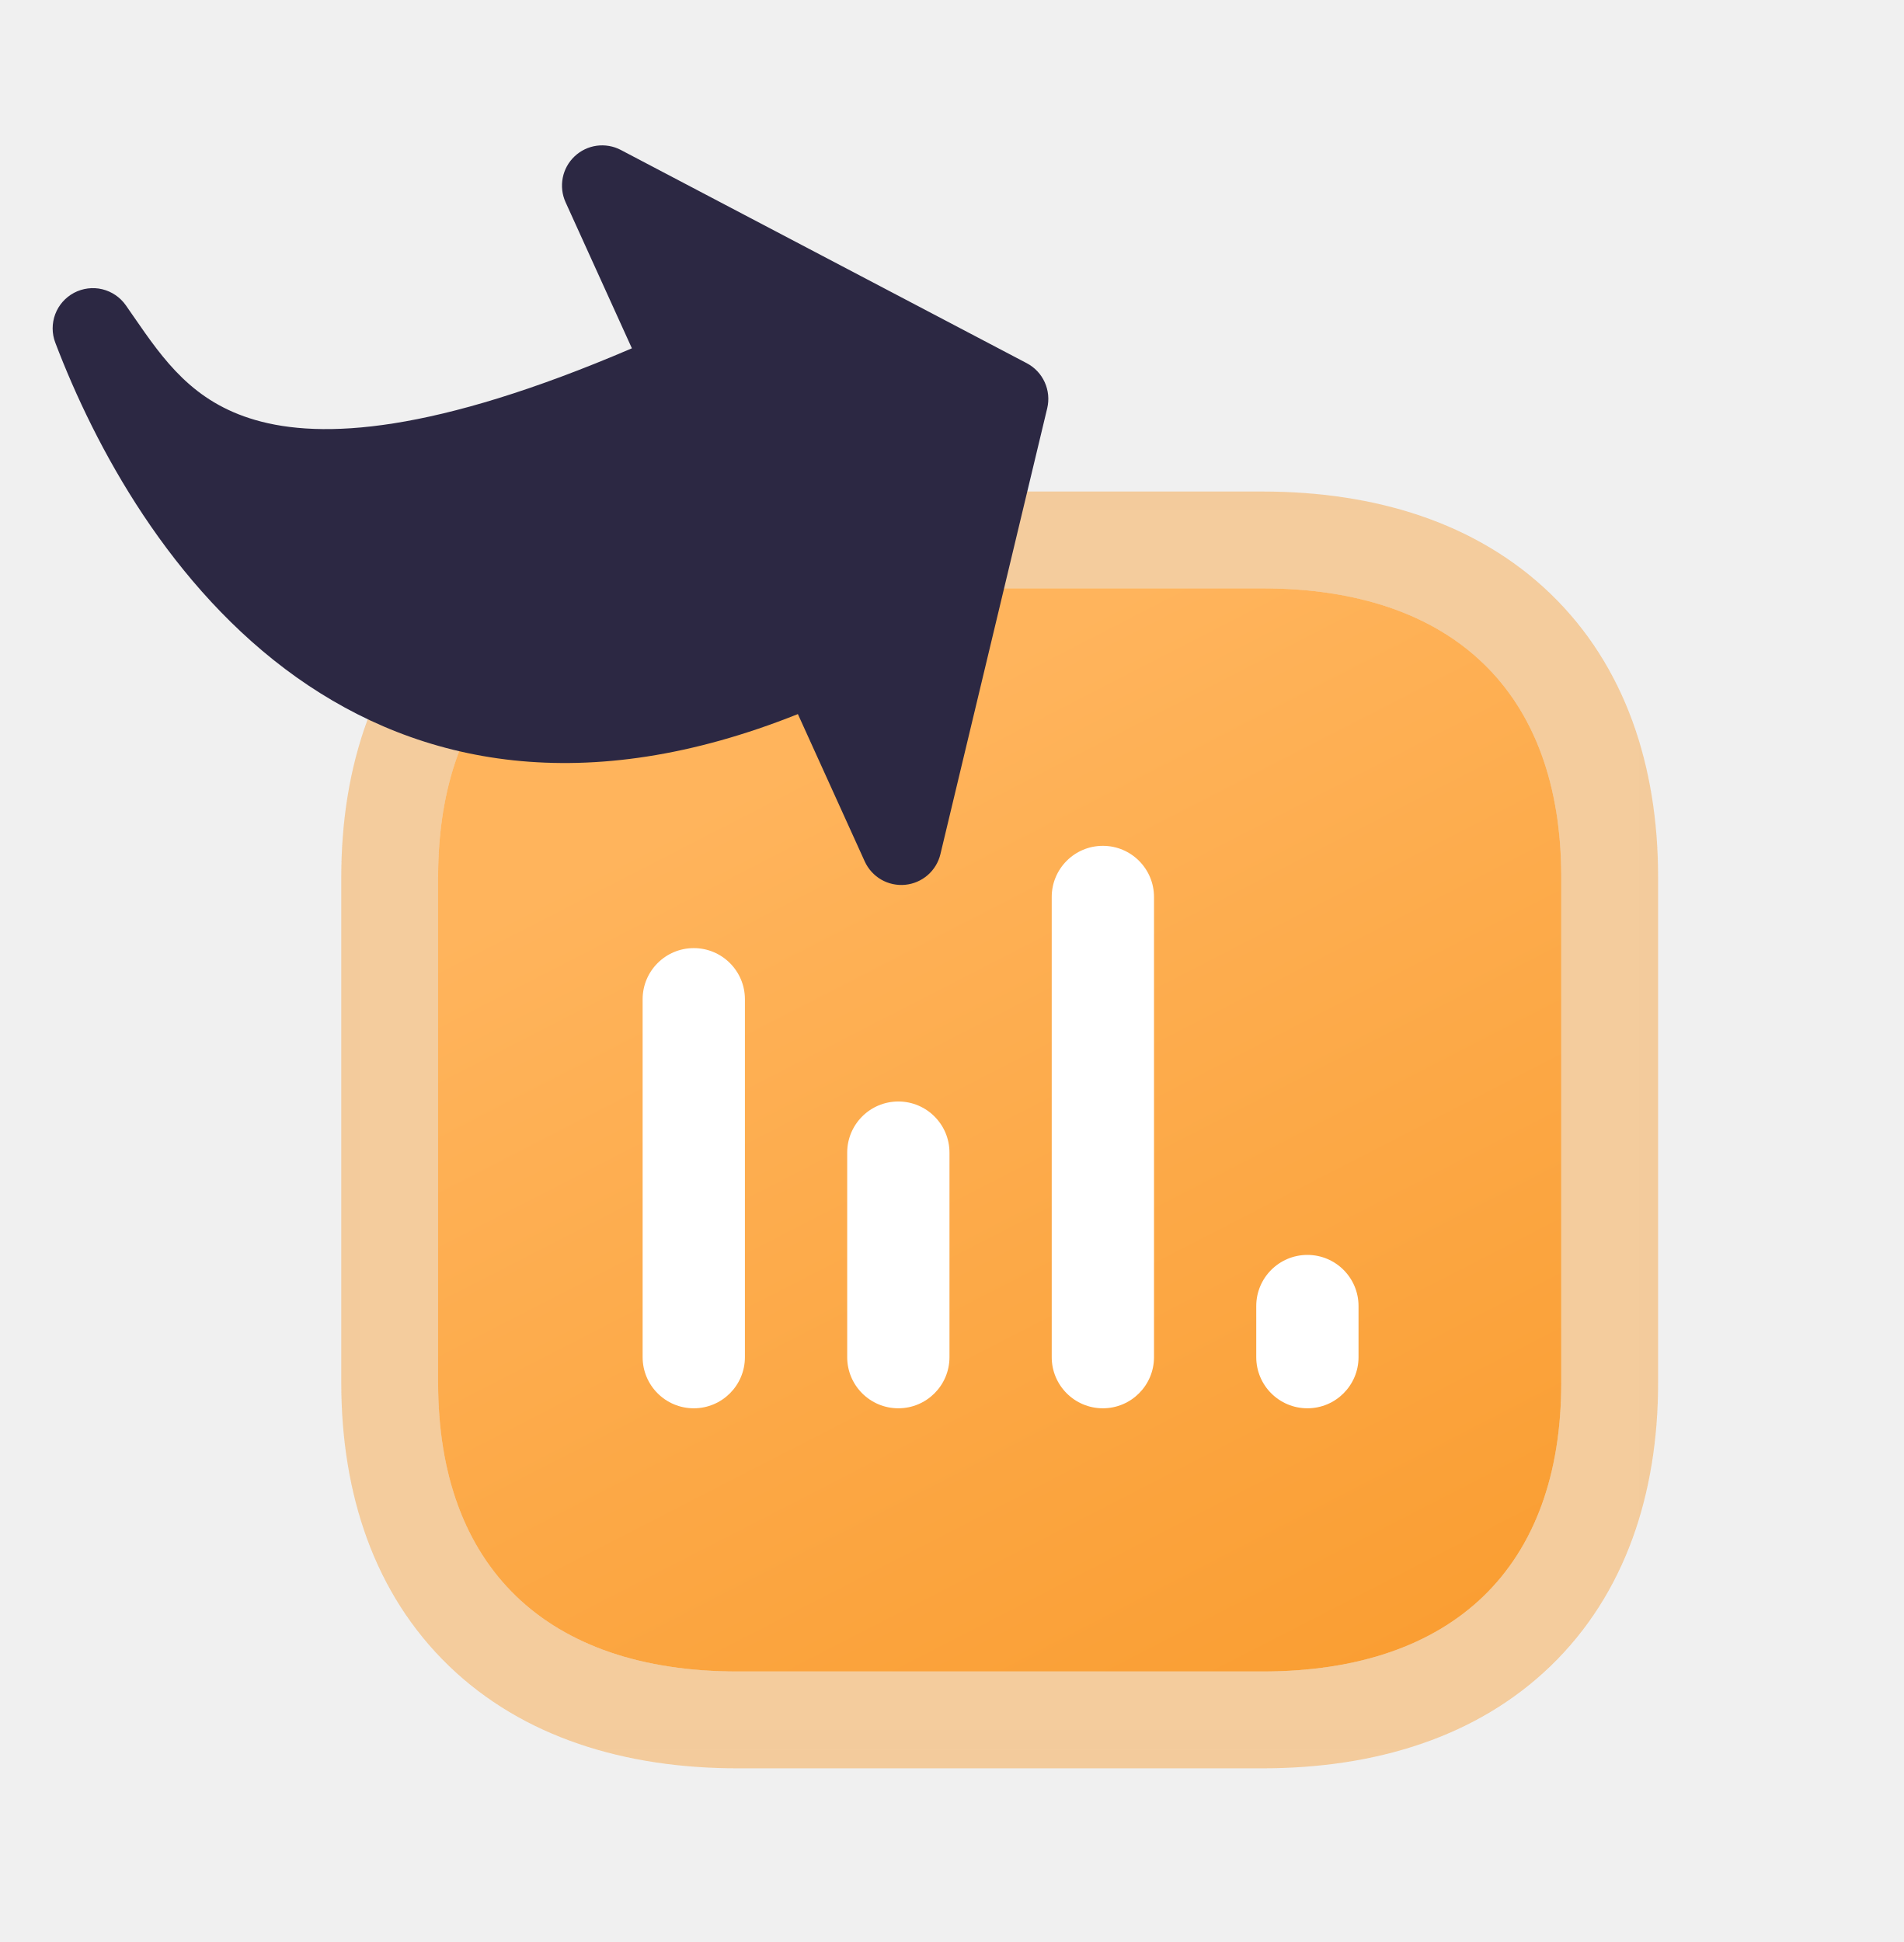
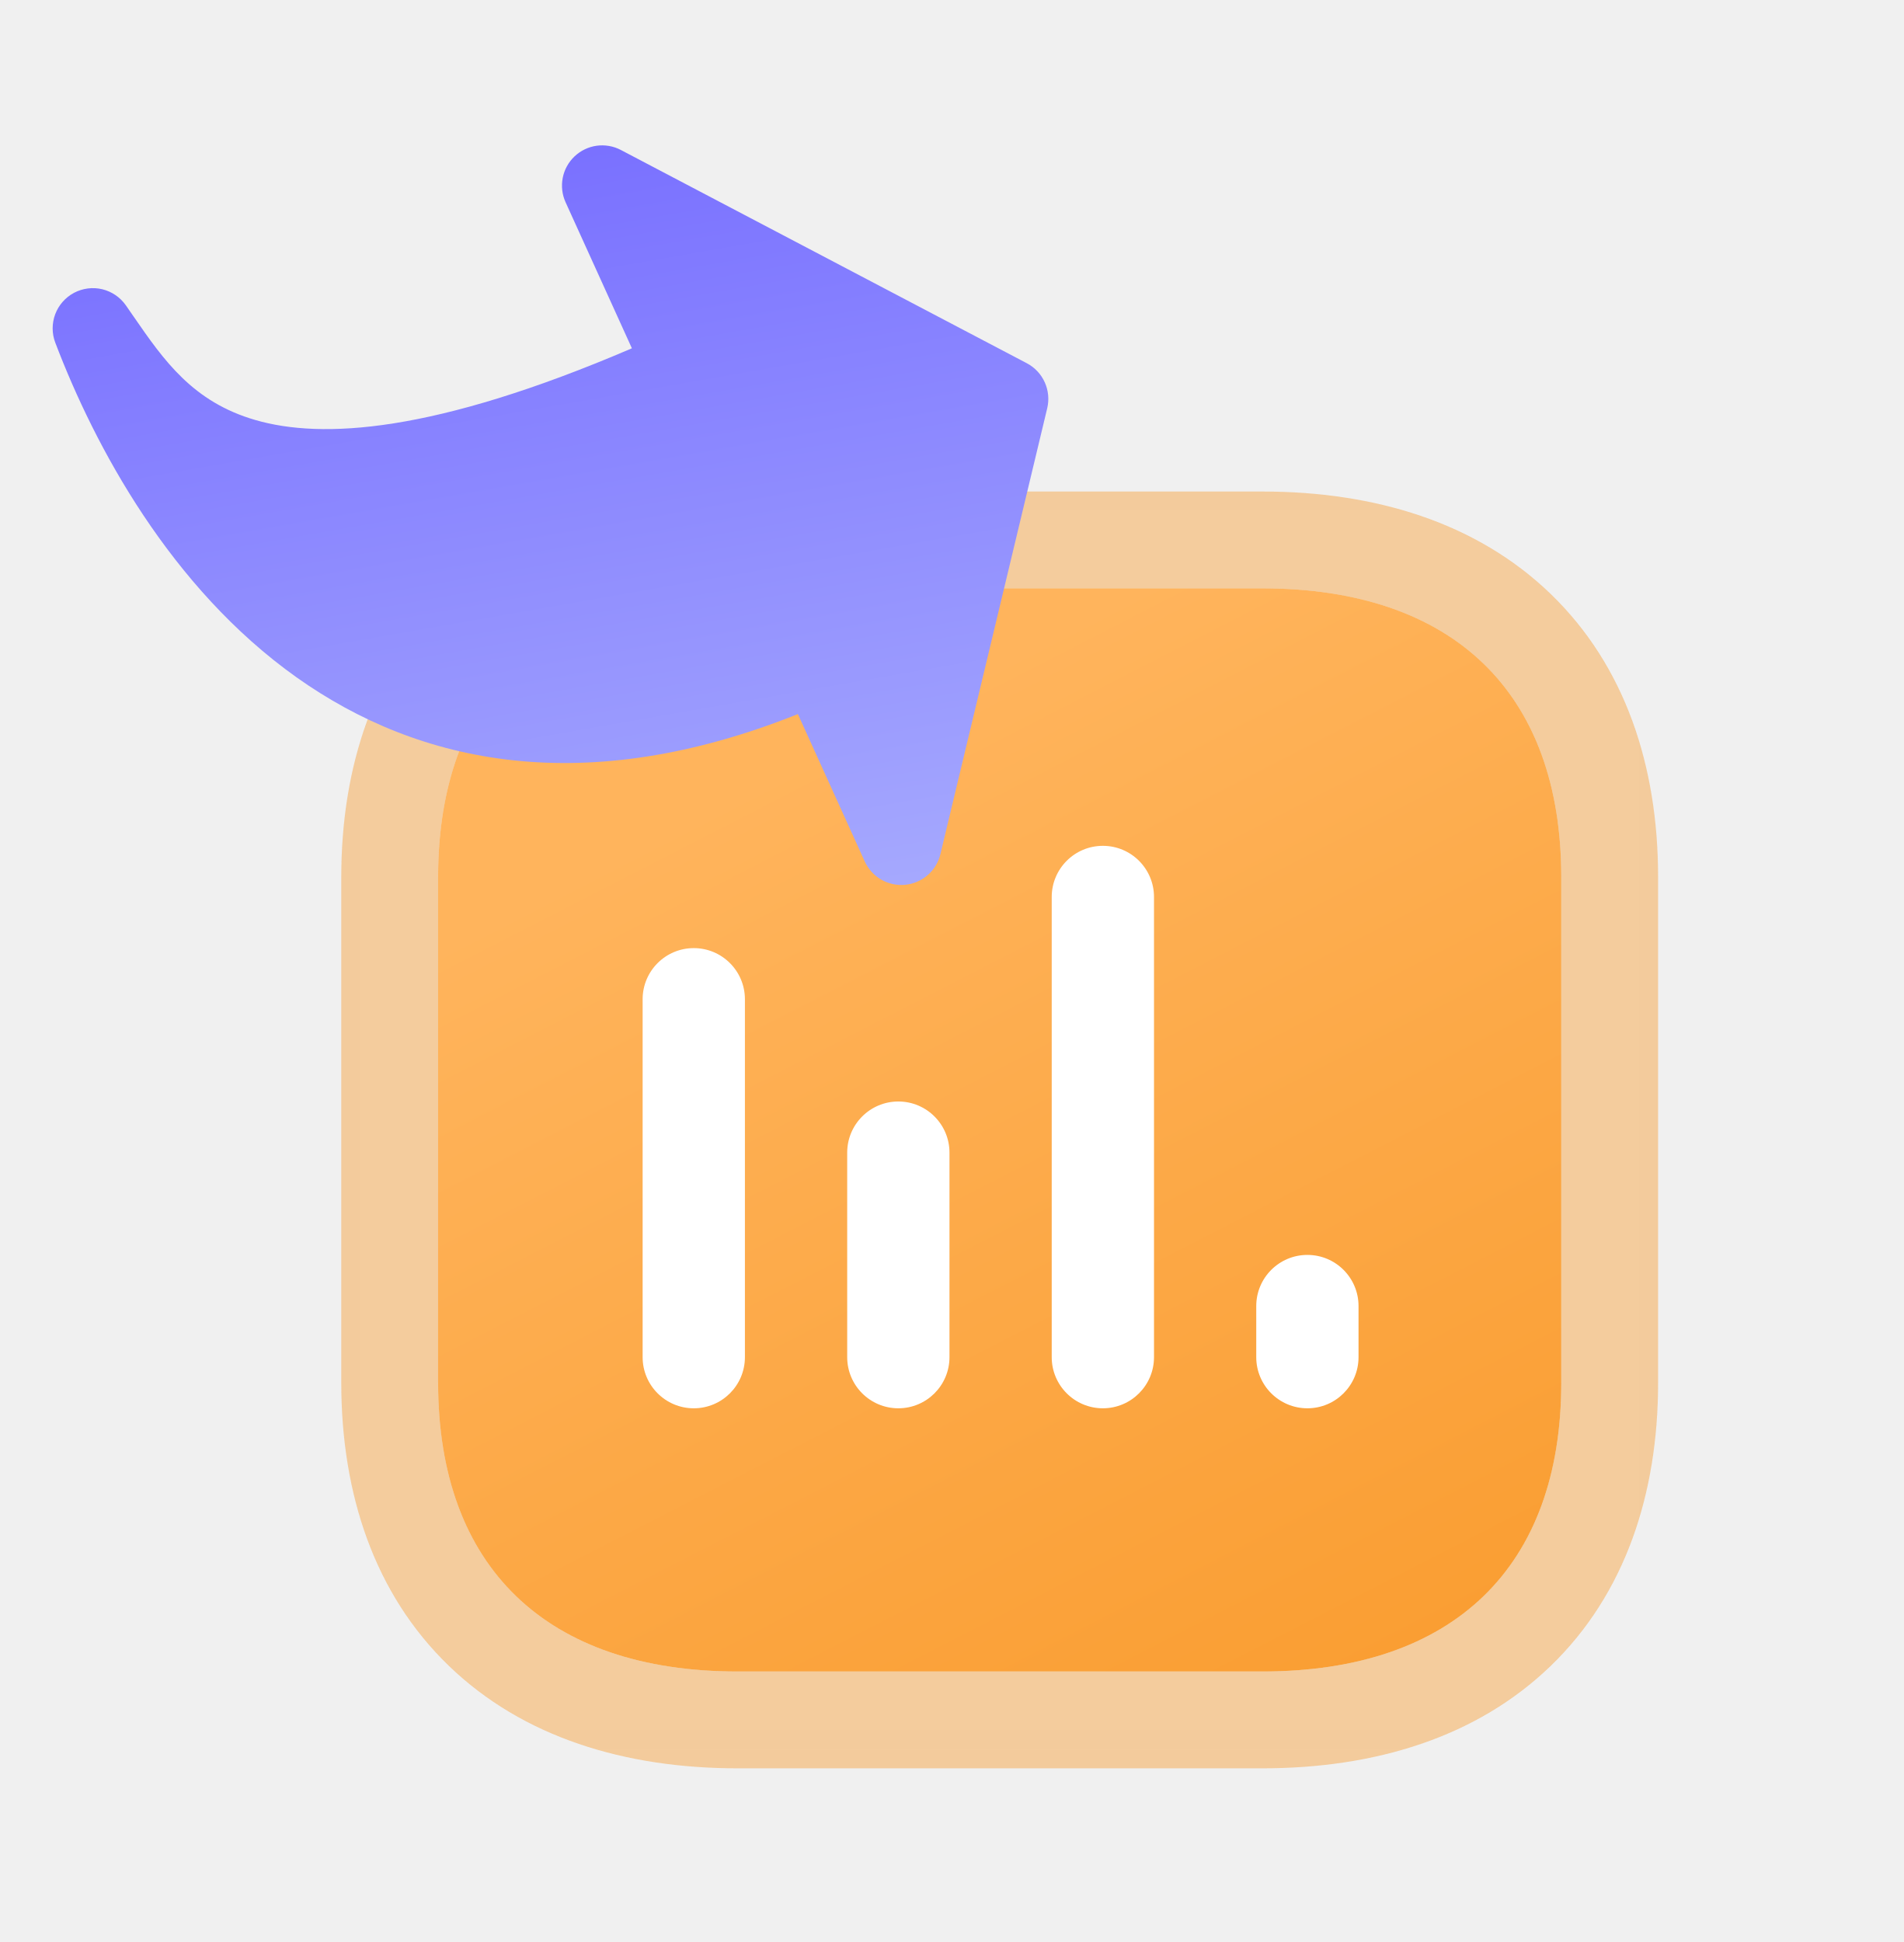
<svg xmlns="http://www.w3.org/2000/svg" width="50" height="51" viewBox="0 0 50 51" fill="none">
-   <g clip-path="url(#clip0_848_1443)">
-     <g filter="url(#filter0_b_848_1443)">
-       <mask id="path-1-outside-1_848_1443" maskUnits="userSpaceOnUse" x="8.505" y="12.451" width="36" height="34" fill="black">
+   <g clip-path="url(#clip0_1218_1360)">
+     <g filter="url(#filter0_b_1218_1360)">
+       <mask id="path-1-outside-1_1218_1360" maskUnits="userSpaceOnUse" x="8.505" y="12.451" width="36" height="34" fill="black">
        <rect fill="white" x="8.505" y="12.451" width="36" height="34" />
        <path d="M33.148 15.451H19.37C14.35 15.451 11.505 18.194 11.505 23.036V36.311C11.505 41.153 14.35 43.896 19.37 43.896H33.148C38.169 43.896 41 41.153 41 36.311V23.036C41 18.194 38.169 15.451 33.148 15.451Z" />
      </mask>
-       <path d="M33.148 15.451H19.37C14.35 15.451 11.505 18.194 11.505 23.036V36.311C11.505 41.153 14.35 43.896 19.37 43.896H33.148C38.169 43.896 41 41.153 41 36.311V23.036C41 18.194 38.169 15.451 33.148 15.451Z" fill="url(#paint0_linear_848_1443)" />
-       <path d="M33.148 17.994C34.552 17.994 35.691 16.855 35.691 15.451C35.691 14.046 34.552 12.908 33.148 12.908V17.994ZM33.148 12.908C31.743 12.908 30.605 14.046 30.605 15.451C30.605 16.855 31.743 17.994 33.148 17.994V12.908ZM33.148 12.908H19.37V17.994H33.148V12.908ZM19.37 12.908C16.412 12.908 13.735 13.722 11.79 15.598C9.831 17.486 8.962 20.117 8.962 23.036H14.048C14.048 21.114 14.601 19.952 15.32 19.258C16.052 18.552 17.308 17.994 19.37 17.994V12.908ZM8.962 23.036V36.311H14.048V23.036H8.962ZM8.962 36.311C8.962 39.23 9.831 41.861 11.79 43.75C13.735 45.626 16.412 46.439 19.37 46.439V41.353C17.308 41.353 16.052 40.795 15.32 40.089C14.601 39.396 14.048 38.233 14.048 36.311H8.962ZM19.37 46.439H33.148V41.353H19.37V46.439ZM33.148 46.439C36.106 46.439 38.782 45.626 40.724 43.748C42.679 41.858 43.543 39.227 43.543 36.311H38.457C38.457 38.236 37.905 39.399 37.189 40.091C36.461 40.795 35.21 41.353 33.148 41.353V46.439ZM43.543 36.311V23.036H38.457V36.311H43.543ZM43.543 23.036C43.543 20.12 42.679 17.49 40.724 15.6C38.782 13.722 36.106 12.908 33.148 12.908V17.994C35.21 17.994 36.461 18.552 37.189 19.256C37.905 19.948 38.457 21.111 38.457 23.036H43.543Z" fill="#F7931E" fill-opacity="0.4" mask="url(#path-1-outside-1_848_1443)" />
+       <path d="M33.148 15.451H19.37C14.35 15.451 11.505 18.194 11.505 23.036V36.311C11.505 41.153 14.35 43.896 19.37 43.896H33.148C38.169 43.896 41 41.153 41 36.311V23.036C41 18.194 38.169 15.451 33.148 15.451Z" fill="url(#paint0_linear_1218_1360)" />
+       <path d="M33.148 17.994C34.552 17.994 35.691 16.855 35.691 15.451C35.691 14.046 34.552 12.908 33.148 12.908V17.994ZM33.148 12.908C31.743 12.908 30.605 14.046 30.605 15.451C30.605 16.855 31.743 17.994 33.148 17.994V12.908ZM33.148 12.908H19.37V17.994H33.148V12.908ZM19.37 12.908C16.412 12.908 13.735 13.722 11.79 15.598C9.831 17.486 8.962 20.117 8.962 23.036H14.048C14.048 21.114 14.601 19.952 15.32 19.258C16.052 18.552 17.308 17.994 19.37 17.994V12.908ZM8.962 23.036V36.311H14.048V23.036H8.962ZM8.962 36.311C8.962 39.23 9.831 41.861 11.79 43.75C13.735 45.626 16.412 46.439 19.37 46.439V41.353C17.308 41.353 16.052 40.795 15.32 40.089C14.601 39.396 14.048 38.233 14.048 36.311H8.962ZM19.37 46.439H33.148V41.353H19.37V46.439ZM33.148 46.439C36.106 46.439 38.782 45.626 40.724 43.748C42.679 41.858 43.543 39.227 43.543 36.311H38.457C38.457 38.236 37.905 39.399 37.189 40.091C36.461 40.795 35.21 41.353 33.148 41.353V46.439ZM43.543 36.311V23.036H38.457V36.311H43.543ZM43.543 23.036C43.543 20.12 42.679 17.49 40.724 15.6C38.782 13.722 36.106 12.908 33.148 12.908V17.994C35.21 17.994 36.461 18.552 37.189 19.256C37.905 19.948 38.457 21.111 38.457 23.036H43.543Z" fill="#F7931E" fill-opacity="0.4" mask="url(#path-1-outside-1_1218_1360)" />
    </g>
    <rect x="16.876" y="24.899" width="2.686" height="12.085" rx="1.343" fill="white" />
    <rect x="22.248" y="28.927" width="2.686" height="8.057" rx="1.343" fill="white" />
    <rect x="27.619" y="22.213" width="2.686" height="14.771" rx="1.343" fill="white" />
    <rect x="32.99" y="32.956" width="2.686" height="4.028" rx="1.343" fill="white" />
-     <path fill-rule="evenodd" clip-rule="evenodd" d="M23.77 23.236C23.989 23.215 24.196 23.126 24.362 22.982C24.528 22.837 24.645 22.645 24.696 22.431L27.501 10.72C27.555 10.492 27.532 10.252 27.435 10.038C27.338 9.824 27.173 9.648 26.965 9.539L16.305 3.939C16.11 3.836 15.888 3.798 15.67 3.827C15.452 3.857 15.249 3.955 15.089 4.106C14.929 4.257 14.82 4.454 14.778 4.67C14.736 4.886 14.761 5.109 14.852 5.31L16.594 9.147C11.372 11.387 8.441 11.533 6.708 11.031C5.061 10.555 4.302 9.461 3.509 8.313L3.304 8.017C3.156 7.806 2.936 7.657 2.686 7.596C2.436 7.536 2.172 7.57 1.944 7.69C1.717 7.811 1.541 8.01 1.45 8.252C1.36 8.493 1.36 8.759 1.452 8.999C2.486 11.717 4.472 15.434 7.792 17.791C11.015 20.078 15.362 20.988 20.953 18.753L22.708 22.621C22.799 22.821 22.95 22.988 23.14 23.099C23.331 23.209 23.551 23.257 23.77 23.236Z" fill="#2C2843" />
+     <path fill-rule="evenodd" clip-rule="evenodd" d="M23.77 23.236C23.989 23.215 24.196 23.126 24.362 22.982C24.528 22.837 24.645 22.645 24.696 22.431L27.501 10.72C27.555 10.492 27.532 10.252 27.435 10.038C27.338 9.824 27.173 9.648 26.965 9.539L16.305 3.939C16.11 3.836 15.888 3.798 15.67 3.827C15.452 3.857 15.249 3.955 15.089 4.106C14.929 4.257 14.82 4.454 14.778 4.67C14.736 4.886 14.761 5.109 14.852 5.31L16.594 9.147C11.372 11.387 8.441 11.533 6.708 11.031C5.061 10.555 4.302 9.461 3.509 8.313L3.304 8.017C3.156 7.806 2.936 7.657 2.686 7.596C2.436 7.536 2.172 7.57 1.944 7.69C1.717 7.811 1.541 8.01 1.45 8.252C1.36 8.493 1.36 8.759 1.452 8.999C2.486 11.717 4.472 15.434 7.792 17.791C11.015 20.078 15.362 20.988 20.953 18.753L22.708 22.621C22.799 22.821 22.95 22.988 23.14 23.099C23.331 23.209 23.551 23.257 23.77 23.236Z" fill="url(#paint1_linear_1218_1360)" />
  </g>
  <defs>
-     <filter id="filter0_b_848_1443" x="3.892" y="7.838" width="44.721" height="43.671" filterUnits="userSpaceOnUse" color-interpolation-filters="sRGB">
+     <filter id="filter0_b_1218_1360" x="3.892" y="7.838" width="44.721" height="43.671" filterUnits="userSpaceOnUse" color-interpolation-filters="sRGB">
      <feFlood flood-opacity="0" result="BackgroundImageFix" />
      <feGaussianBlur in="BackgroundImage" stdDeviation="2.535" />
-       <feComposite in2="SourceAlpha" operator="in" result="effect1_backgroundBlur_848_1443" />
-       <feBlend mode="normal" in="SourceGraphic" in2="effect1_backgroundBlur_848_1443" result="shape" />
+       <feComposite in2="SourceAlpha" operator="in" result="effect1_backgroundBlur_1218_1360" />
+       <feBlend mode="normal" in="SourceGraphic" in2="effect1_backgroundBlur_1218_1360" result="shape" />
    </filter>
-     <linearGradient id="paint0_linear_848_1443" x1="14.676" y1="23.223" x2="33.959" y2="60.76" gradientUnits="userSpaceOnUse">
+     <linearGradient id="paint0_linear_1218_1360" x1="14.676" y1="23.223" x2="33.959" y2="60.76" gradientUnits="userSpaceOnUse">
      <stop stop-color="#FFB45C" />
      <stop offset="1" stop-color="#F7931E" />
    </linearGradient>
-     <clipPath id="clip0_848_1443">
+     <linearGradient id="paint1_linear_1218_1360" x1="11.062" y1="30.214" x2="5.526" y2="-1.448" gradientUnits="userSpaceOnUse">
+       <stop stop-color="#AFB5FE" />
+       <stop offset="1" stop-color="#6B5EFF" />
+     </linearGradient>
+     <clipPath id="clip0_1218_1360">
      <rect width="50" height="50" fill="white" transform="translate(0 0.49707)" />
    </clipPath>
  </defs>
</svg>
